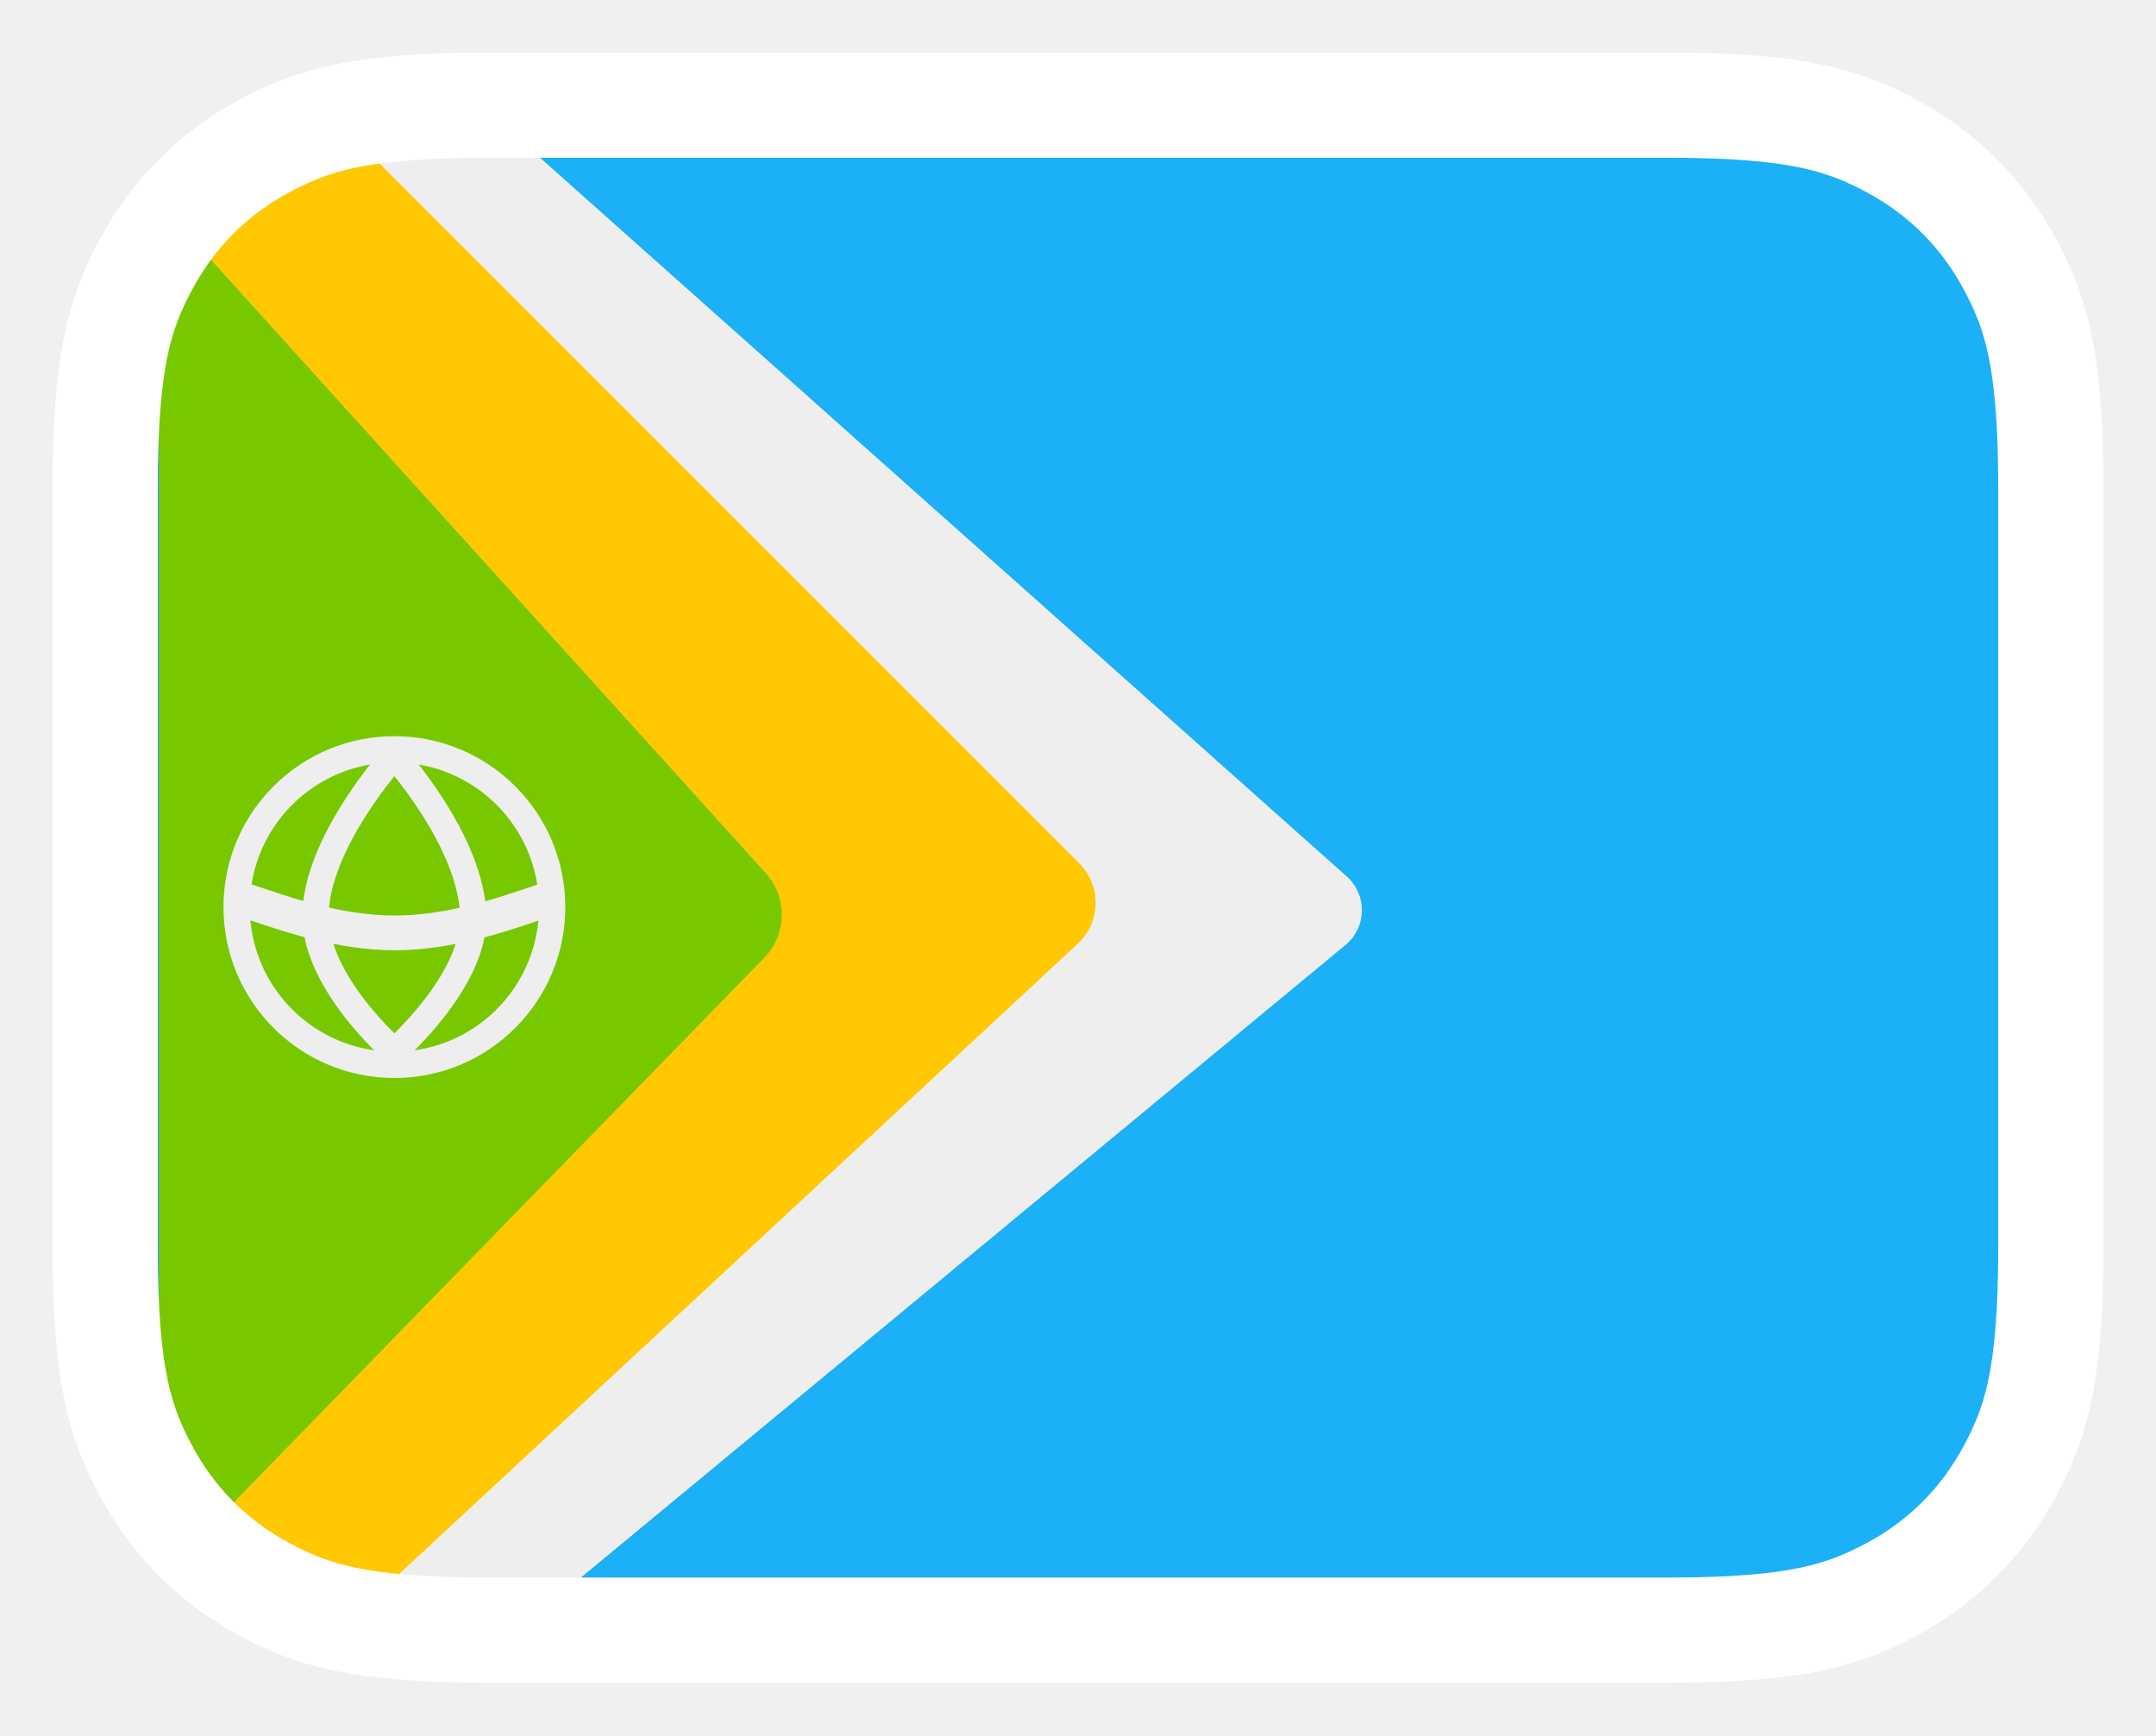
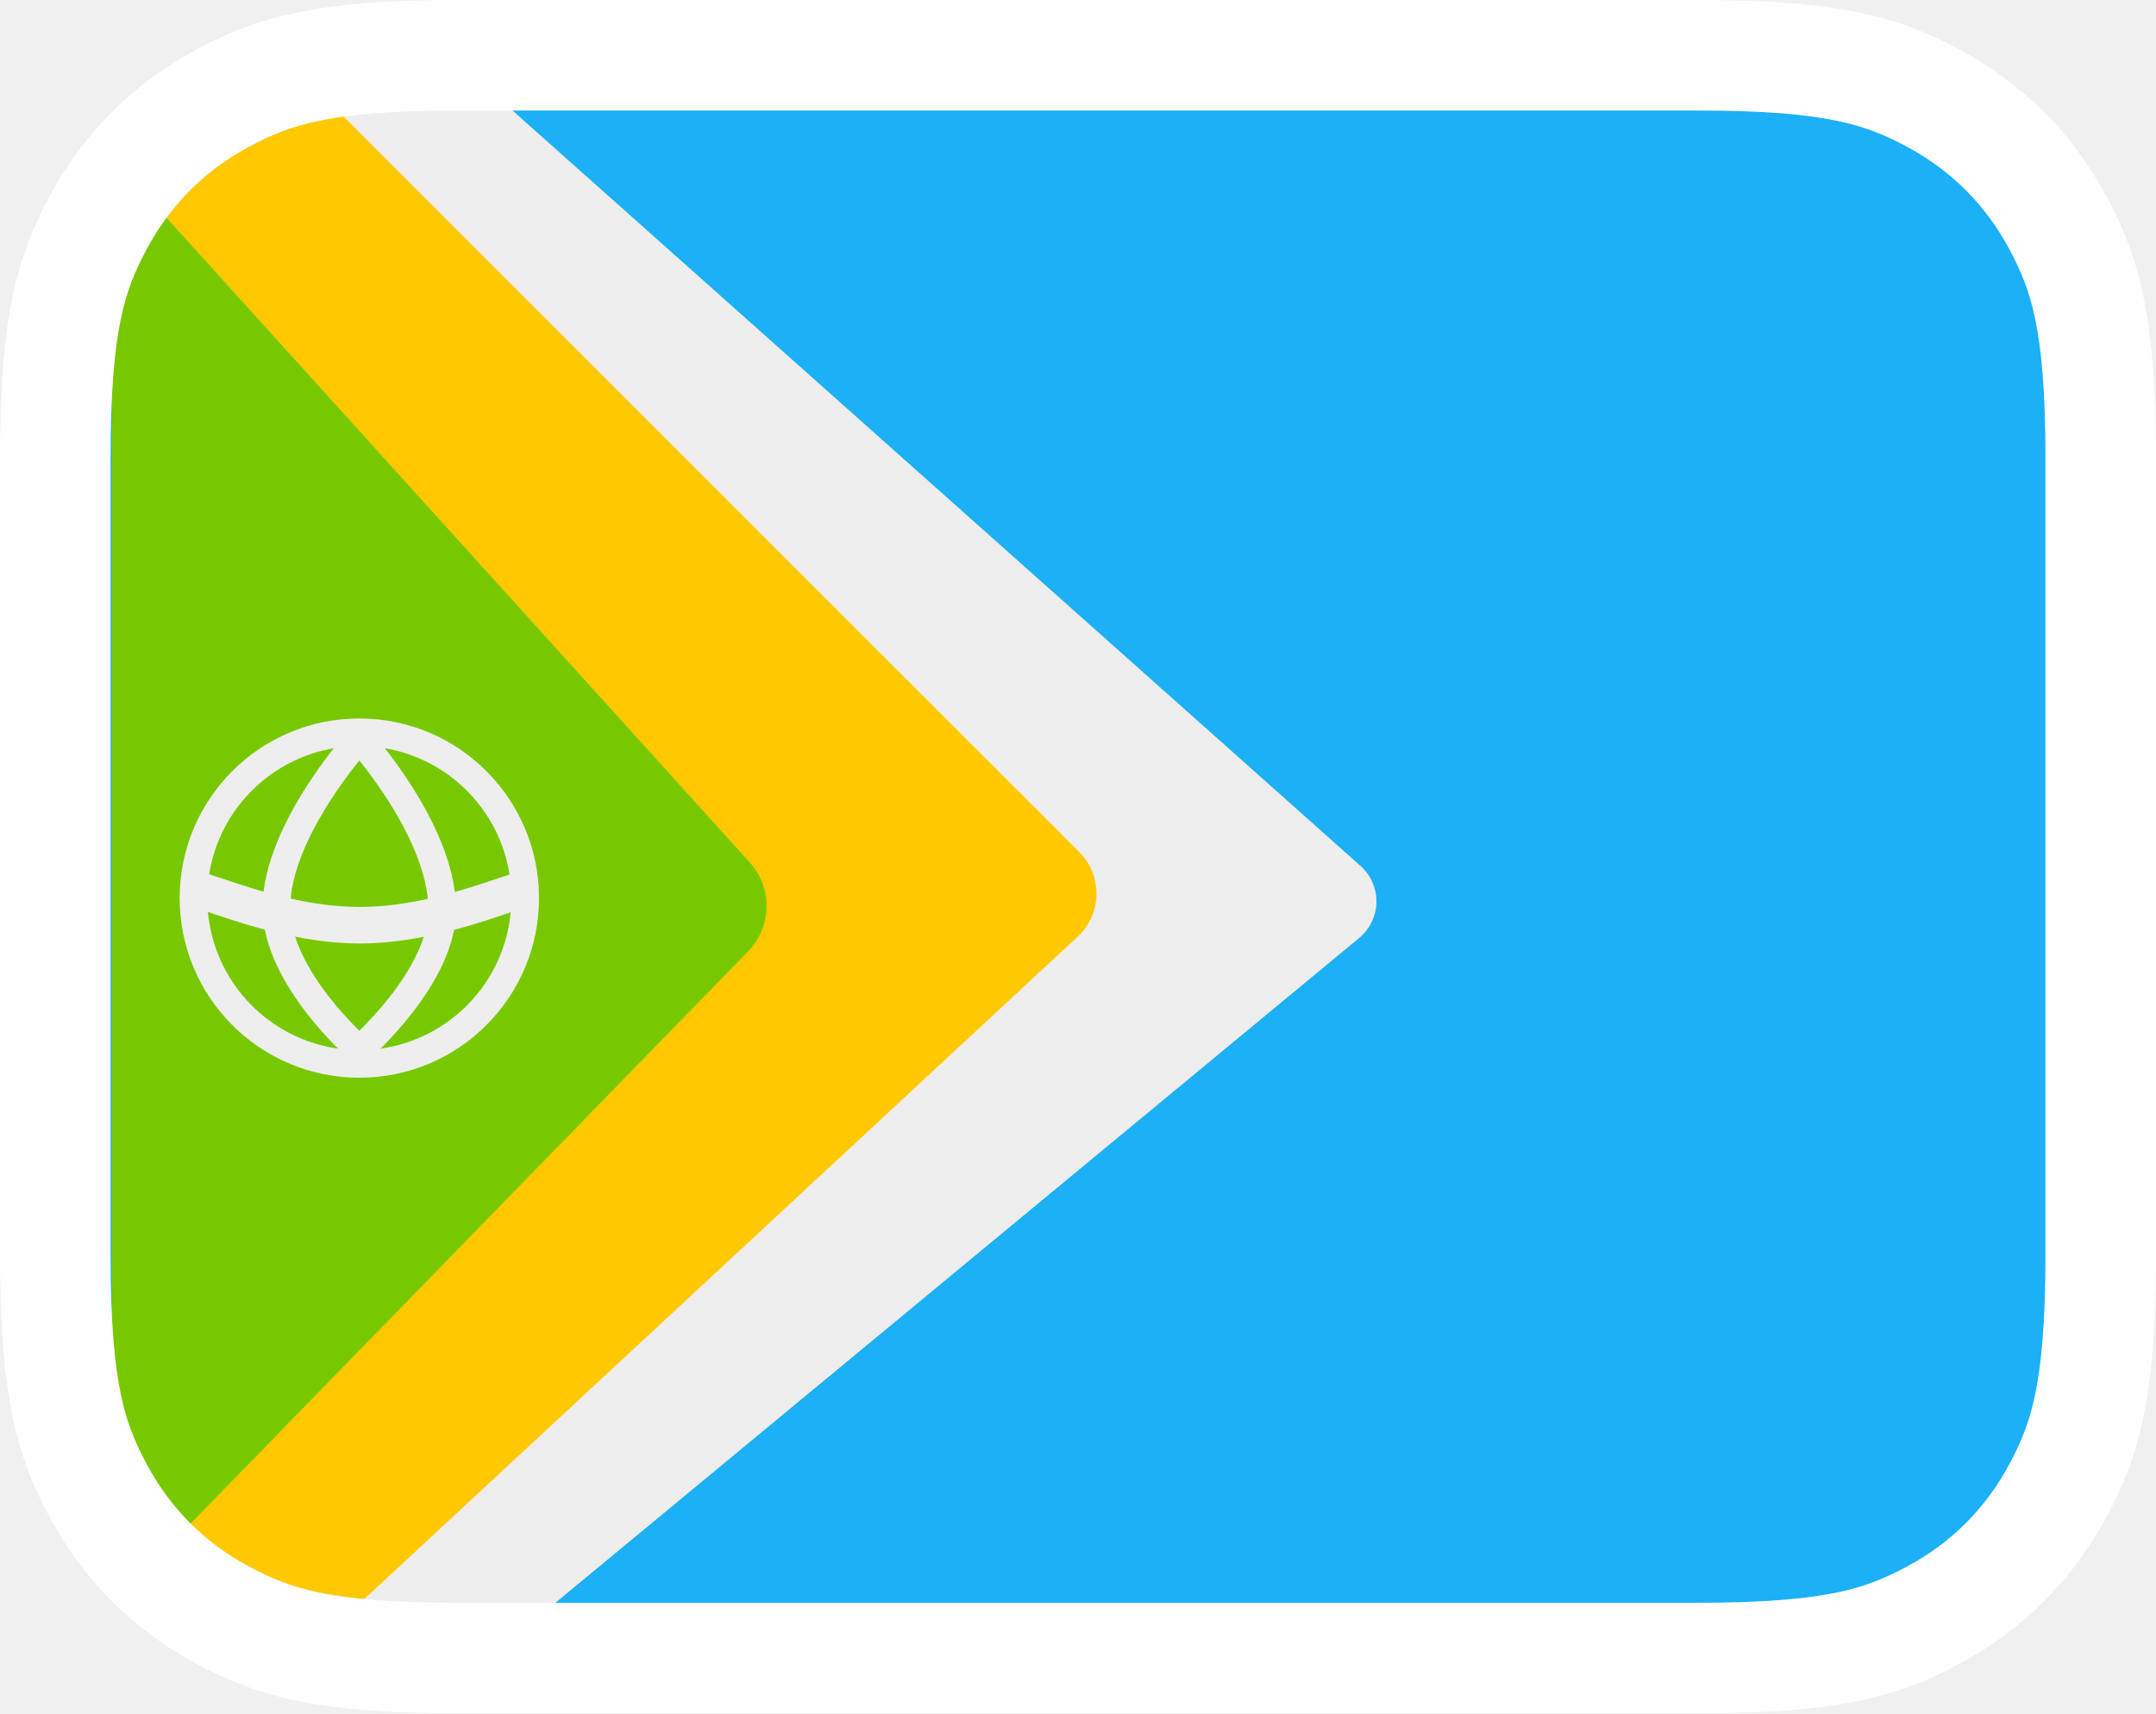
- <svg xmlns="http://www.w3.org/2000/svg" x="0" y="1518" width="82" height="66" viewBox="0 0 82 66" version="1.1" id="svg2128" xml:space="preserve">
-   <defs id="defs2132" />
-   <path d="M 63.437,4 H 18.563 C 13.628,4 11.867,4.585 10.07,5.545 8.12,6.589 6.589,8.12 5.545,10.07 4.585,11.867 4,13.628 4,18.563 v 28.874 c 0,4.935 0.585,6.696 1.545,8.493 1.043,1.951 2.574,3.482 4.525,4.525 C 11.867,61.415 13.628,62 18.563,62 h 44.874 c 4.935,0 6.696,-0.585 8.493,-1.545 1.951,-1.043 3.482,-2.574 4.525,-4.525 C 77.415,54.133 78,52.372 78,47.437 V 18.563 C 78,13.628 77.415,11.867 76.455,10.07 75.411,8.12 73.88,6.589 71.93,5.545 70.133,4.585 68.372,4 63.437,4 Z" id="path54-6" style="fill:#1cb0f6;fill-opacity:1;fill-rule:nonzero;stroke:none;stroke-width:4" />
-   <path style="fill:#eeeeee;fill-opacity:1;stroke:#cbcbcb;stroke-width:0;stroke-dasharray:none;paint-order:markers stroke fill" d="m 16.588,4.477 v 58.079 a 0.941,0.941 25.199 0 0 1.541,0.725 l 33.045,-27.34 a 1.717,1.717 91.049 0 0 0.048,-2.605 L 18.081,3.808 A 0.897,0.897 155.85 0 0 16.588,4.477 Z" id="path1103-2" />
-   <rect style="fill:#eeeeee;fill-opacity:1;stroke:#cbcbcb;stroke-width:0;paint-order:markers stroke fill" id="rect2625-4" width="7.835" height="55.525" x="10.219" y="4.769" />
-   <rect style="fill:#ffc800;fill-opacity:1;stroke:#cbcbcb;stroke-width:0;paint-order:markers stroke fill" id="rect2625-3-5" width="6.132" height="53.481" x="6.983" y="6.132" />
-   <path style="fill:#ffc800;fill-opacity:1;stroke:#cbcbcb;stroke-width:0;stroke-dasharray:none;paint-order:markers stroke fill" d="m 13.02,6.805 0,53.065 a 0.872,0.872 23.56 0 0 1.466,0.639 L 40.989,35.896 A 2.127,2.127 91.061 0 0 41.046,32.833 L 14.434,6.219 A 0.828,0.828 157.501 0 0 13.02,6.805 Z" id="path1103-5-4" />
-   <path style="fill:#78c800;fill-opacity:1;stroke:#cbcbcb;stroke-width:0;stroke-dasharray:none;paint-order:markers stroke fill" d="m 6.043,9.691 v 48.37 a 0.813,0.813 22.125 0 0 1.396,0.567 L 29.066,36.427 a 2.351,2.351 91.059 0 0 0.059,-3.218 L 7.384,9.174 A 0.77,0.77 158.934 0 0 6.043,9.691 Z" id="path1103-5-8-0" />
-   <path style="fill:none;fill-rule:nonzero;stroke:#ffffff;stroke-width:4;stroke-dasharray:none" d="M 63.437,4 H 18.563 C 13.628,4 11.867,4.585 10.07,5.545 8.12,6.589 6.589,8.12 5.545,10.07 4.585,11.867 4,13.628 4,18.563 v 28.874 c 0,4.935 0.585,6.696 1.545,8.493 1.043,1.951 2.574,3.482 4.525,4.525 C 11.867,61.415 13.628,62 18.563,62 h 44.874 c 4.935,0 6.696,-0.585 8.493,-1.545 1.951,-1.043 3.482,-2.574 4.525,-4.525 0.961,-1.797 1.545,-3.558 1.545,-8.493 V 18.563 c 0,-4.935 -0.585,-6.696 -1.545,-8.493 C 75.411,8.12 73.88,6.589 71.93,5.545 70.133,4.585 68.372,4 63.437,4 Z" id="border-0" />
-   <circle style="fill:#000000;fill-opacity:0;stroke:#eeeeee;stroke-width:1;stroke-dasharray:none;stroke-opacity:1;paint-order:markers stroke fill" id="path4920" cx="15" cy="34.5" r="6" />
-   <path style="fill:#000000;fill-opacity:0;stroke:#eeeeee;stroke-width:1;stroke-dasharray:none;stroke-opacity:1;paint-order:markers stroke fill" d="m 15,28.744 c 0,0 -2.997,3.305 -3,6.098 -0.003,2.545 3,5.144 3,5.144 0,0 3.057,-2.66 3,-5.144 -0.065,-2.862 -3,-6.098 -3,-6.098 z" id="path5082" />
-   <path style="fill:#000000;fill-opacity:0;stroke:#eeeeee;stroke-width:1.308;stroke-dasharray:none;stroke-opacity:1;paint-order:markers stroke fill" d="m 15.017,35.474 c 2.001,-3e-4 3.884,-0.628 4.942,-0.98 1.058,-0.353 1.058,-0.353 0.059,-0.016 -0.999,0.337 -2.999,1.011 -5,1.011 -2.001,3.02e-4 -3.998,-0.673 -5,-1.01 -1.001,-0.337 -1.001,-0.337 0.05,0.013 1.052,0.351 2.948,0.983 4.949,0.982 z" id="path5206" />
+ <svg xmlns="http://www.w3.org/2000/svg" x="0" y="1518" width="78" height="62" viewBox="0 0 78 62" version="1.1" id="svg2128" xml:space="preserve">
+   <g id="g540" transform="translate(-2,-2)">
+     <path d="M 63.437,4 H 18.563 C 13.628,4 11.867,4.585 10.07,5.545 8.12,6.589 6.589,8.12 5.545,10.07 4.585,11.867 4,13.628 4,18.563 v 28.874 c 0,4.935 0.585,6.696 1.545,8.493 1.043,1.951 2.574,3.482 4.525,4.525 C 11.867,61.415 13.628,62 18.563,62 h 44.874 c 4.935,0 6.696,-0.585 8.493,-1.545 1.951,-1.043 3.482,-2.574 4.525,-4.525 C 77.415,54.133 78,52.372 78,47.437 V 18.563 C 78,13.628 77.415,11.867 76.455,10.07 75.411,8.12 73.88,6.589 71.93,5.545 70.133,4.585 68.372,4 63.437,4 Z" id="path54-6" style="fill:#1cb0f6;fill-opacity:1;fill-rule:nonzero;stroke:none;stroke-width:4" />
+     <path style="fill:#eeeeee;fill-opacity:1;stroke:#cbcbcb;stroke-width:0;stroke-dasharray:none;paint-order:markers stroke fill" d="m 16.588,4.477 v 58.079 a 0.941,0.941 25.199 0 0 1.541,0.725 l 33.045,-27.34 a 1.717,1.717 91.049 0 0 0.048,-2.605 L 18.081,3.808 A 0.897,0.897 155.85 0 0 16.588,4.477 Z" id="path1103-2" />
+     <rect style="fill:#eeeeee;fill-opacity:1;stroke:#cbcbcb;stroke-width:0;paint-order:markers stroke fill" id="rect2625-4" width="7.835" height="55.525" x="10.219" y="4.769" />
+     <rect style="fill:#ffc800;fill-opacity:1;stroke:#cbcbcb;stroke-width:0;paint-order:markers stroke fill" id="rect2625-3-5" width="6.132" height="53.481" x="6.983" y="6.132" />
+     <path style="fill:#ffc800;fill-opacity:1;stroke:#cbcbcb;stroke-width:0;stroke-dasharray:none;paint-order:markers stroke fill" d="m 13.02,6.805 v 53.065 a 0.872,0.872 23.56 0 0 1.466,0.639 L 40.989,35.896 A 2.127,2.127 91.061 0 0 41.046,32.833 L 14.434,6.219 A 0.828,0.828 157.501 0 0 13.02,6.805 Z" id="path1103-5-4" />
+     <path style="fill:#78c800;fill-opacity:1;stroke:#cbcbcb;stroke-width:0;stroke-dasharray:none;paint-order:markers stroke fill" d="m 6.043,9.691 v 48.37 a 0.813,0.813 22.125 0 0 1.396,0.567 L 29.066,36.427 a 2.351,2.351 91.059 0 0 0.059,-3.218 L 7.384,9.174 A 0.77,0.77 158.934 0 0 6.043,9.691 Z" id="path1103-5-8-0" />
+     <path style="fill:none;fill-rule:nonzero;stroke:#ffffff;stroke-width:4;stroke-dasharray:none" d="M 63.437,4 H 18.563 C 13.628,4 11.867,4.585 10.07,5.545 8.12,6.589 6.589,8.12 5.545,10.07 4.585,11.867 4,13.628 4,18.563 v 28.874 c 0,4.935 0.585,6.696 1.545,8.493 1.043,1.951 2.574,3.482 4.525,4.525 C 11.867,61.415 13.628,62 18.563,62 h 44.874 c 4.935,0 6.696,-0.585 8.493,-1.545 1.951,-1.043 3.482,-2.574 4.525,-4.525 0.961,-1.797 1.545,-3.558 1.545,-8.493 V 18.563 c 0,-4.935 -0.585,-6.696 -1.545,-8.493 C 75.411,8.12 73.88,6.589 71.93,5.545 70.133,4.585 68.372,4 63.437,4 Z" id="border-0" />
+     <circle style="fill:#000000;fill-opacity:0;stroke:#eeeeee;stroke-width:1;stroke-dasharray:none;stroke-opacity:1;paint-order:markers stroke fill" id="path4920" cx="15" cy="34.5" r="6" />
+     <path style="fill:#000000;fill-opacity:0;stroke:#eeeeee;stroke-width:1;stroke-dasharray:none;stroke-opacity:1;paint-order:markers stroke fill" d="m 15,28.744 c 0,0 -2.997,3.305 -3,6.098 -0.003,2.545 3,5.144 3,5.144 0,0 3.057,-2.66 3,-5.144 -0.065,-2.862 -3,-6.098 -3,-6.098 z" id="path5082" />
+     <path style="fill:#000000;fill-opacity:0;stroke:#eeeeee;stroke-width:1.308;stroke-dasharray:none;stroke-opacity:1;paint-order:markers stroke fill" d="m 15.017,35.474 c 2.001,-3e-4 3.884,-0.628 4.942,-0.98 1.058,-0.353 1.058,-0.353 0.059,-0.016 -0.999,0.337 -2.999,1.011 -5,1.011 -2.001,3.02e-4 -3.998,-0.673 -5,-1.01 -1.001,-0.337 -1.001,-0.337 0.05,0.013 1.052,0.351 2.948,0.983 4.949,0.982 z" id="path5206" />
+   </g>
</svg>
